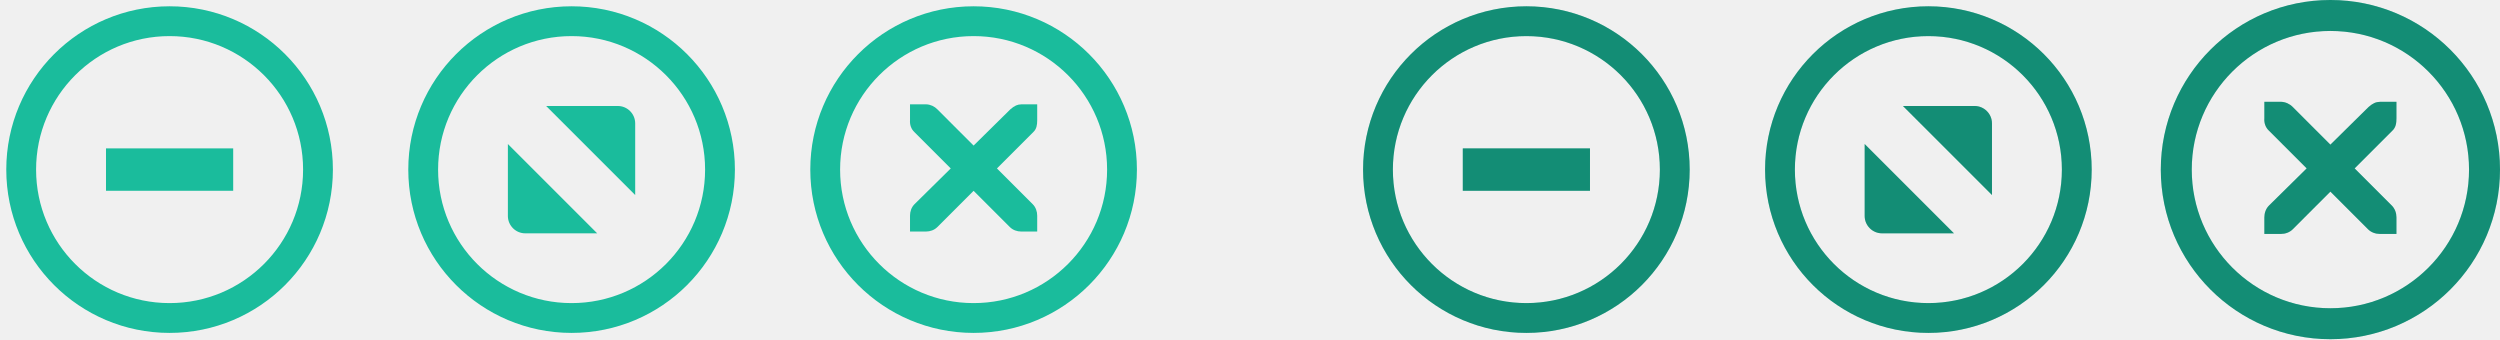
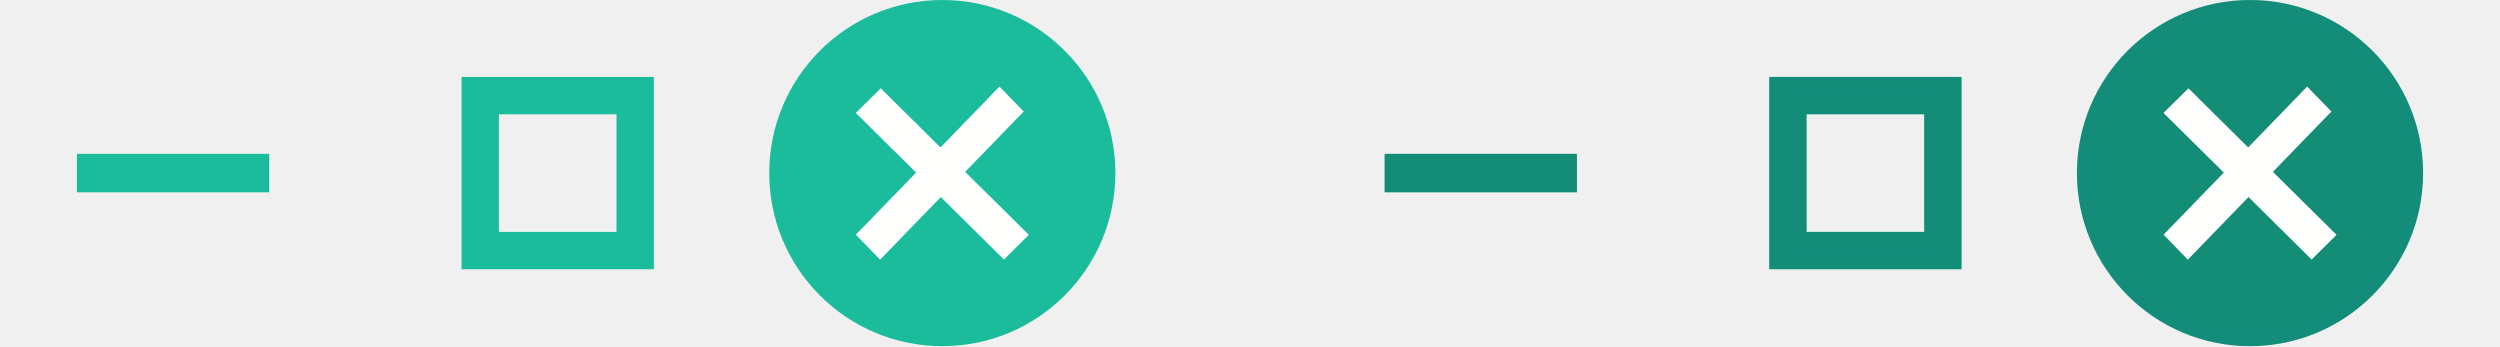
- <svg xmlns="http://www.w3.org/2000/svg" xmlns:ns1="http://www.openswatchbook.org/uri/2009/osb" xmlns:xlink="http://www.w3.org/1999/xlink" width="132.667" height="18" viewBox="0 0 132.667 18" version="1.1" id="svg435">
+ <svg xmlns="http://www.w3.org/2000/svg" xmlns:ns1="http://www.openswatchbook.org/uri/2009/osb" xmlns:xlink="http://www.w3.org/1999/xlink" width="130" height="18" viewBox="0 0 130 18" version="1.1" id="svg435">
  <defs id="defs846">
    <linearGradient id="linearGradient5978" ns1:paint="solid">
      <stop style="stop-color:#000000;stop-opacity:1;" offset="0" id="stop5976" />
    </linearGradient>
    <linearGradient id="linearGradient5860" ns1:paint="solid">
      <stop style="stop-color:#858585;stop-opacity:1;" offset="0" id="stop5858" />
    </linearGradient>
    <linearGradient id="linearGradient5851" ns1:paint="solid">
      <stop style="stop-color:#858585;stop-opacity:1;" offset="0" id="stop5849" />
    </linearGradient>
    <linearGradient id="linearGradient5845" ns1:paint="solid">
      <stop style="stop-color:#858585;stop-opacity:1;" offset="0" id="stop5843" />
    </linearGradient>
    <linearGradient id="linearGradient7306" ns1:paint="solid">
      <stop style="stop-color:#1abc9c;stop-opacity:1;" offset="0" id="stop7304" />
    </linearGradient>
    <linearGradient id="linearGradient7298" ns1:paint="solid">
      <stop style="stop-color:#1abc9c;stop-opacity:1;" offset="0" id="stop7296" />
    </linearGradient>
    <linearGradient id="linearGradient7292" ns1:paint="solid">
      <stop style="stop-color:#1abc9c;stop-opacity:1;" offset="0" id="stop7290" />
    </linearGradient>
    <linearGradient id="linearGradient7286" ns1:paint="solid">
      <stop style="stop-color:#1abc9c;stop-opacity:1;" offset="0" id="stop7284" />
    </linearGradient>
    <linearGradient id="linearGradient7280" ns1:paint="solid">
      <stop style="stop-color:#656565;stop-opacity:1;" offset="0" id="stop7278" />
    </linearGradient>
    <linearGradient id="linearGradient7272" ns1:paint="solid">
      <stop style="stop-color:#656565;stop-opacity:1;" offset="0" id="stop7270" />
    </linearGradient>
    <linearGradient id="linearGradient7266" ns1:paint="solid">
      <stop style="stop-color:#656565;stop-opacity:1;" offset="0" id="stop7264" />
    </linearGradient>
    <linearGradient id="linearGradient7258" ns1:paint="solid">
      <stop style="stop-color:#656565;stop-opacity:1;" offset="0" id="stop7256" />
    </linearGradient>
    <linearGradient id="linearGradient7232" ns1:paint="solid">
      <stop style="stop-color:#656565;stop-opacity:1;" offset="0" id="stop7230" />
    </linearGradient>
    <linearGradient id="linearGradient7218" ns1:paint="solid">
      <stop style="stop-color:#000000;stop-opacity:1;" offset="0" id="stop7216" />
    </linearGradient>
    <linearGradient id="linearGradient5679" ns1:paint="solid">
      <stop style="stop-color:#000000;stop-opacity:1;" offset="0" id="stop5677" />
    </linearGradient>
    <linearGradient id="linearGradient5673" ns1:paint="solid">
      <stop style="stop-color:#1d1d1d;stop-opacity:1;" offset="0" id="stop5671" />
    </linearGradient>
    <linearGradient id="linearGradient5480" ns1:paint="solid">
      <stop style="stop-color:#ffffff;stop-opacity:0;" offset="0" id="stop6048-6" />
    </linearGradient>
    <linearGradient id="linearGradient5484" ns1:paint="solid">
      <stop style="stop-color:#656565;stop-opacity:1;" offset="0" id="stop7288-5" />
    </linearGradient>
    <linearGradient id="linearGradient5808" ns1:paint="solid">
      <stop style="stop-color:#ffffff;stop-opacity:1;" offset="0" id="stop7036-0" />
    </linearGradient>
    <linearGradient id="linearGradient6830" ns1:paint="solid">
      <stop style="stop-color:#1abc9c;stop-opacity:1;" offset="0" id="stop5679-0" />
    </linearGradient>
    <linearGradient id="linearGradient7205">
      <stop stop-color="#F5F5F5" id="stop89-6" />
    </linearGradient>
-     <linearGradient xlink:href="#linearGradient7306" id="linearGradient6621" gradientUnits="userSpaceOnUse" gradientTransform="scale(1.066667)" x1="88.997" y1="972" x2="88.997" y2="978.007" />
-     <linearGradient xlink:href="#linearGradient7306" id="linearGradient6794" gradientUnits="userSpaceOnUse" gradientTransform="scale(1.066667)" x1="88.997" y1="972" x2="88.997" y2="978.007" />
    <linearGradient id="linearGradient5315">
      <stop style="stop-color:#f4f4f4;stop-opacity:1" offset="0" id="stop5317" />
      <stop id="stop5323" offset="0.2" style="stop-color:#f4f4f4;stop-opacity:1" />
      <stop id="stop5319" offset="0.9" style="stop-color:#e8e8e7;stop-opacity:1" />
      <stop style="stop-color:#e8e8e7;stop-opacity:1" offset="1" id="stop5321" />
    </linearGradient>
    <linearGradient id="linearGradient5844">
      <stop id="stop5846" offset="0" style="stop-color:#fefefe;stop-opacity:1" />
      <stop style="stop-color:#fefefe;stop-opacity:1" offset="0.2" id="stop5848" />
      <stop style="stop-color:#f2f2f1;stop-opacity:1" offset="0.9" id="stop5850" />
      <stop id="stop5852" offset="1" style="stop-color:#f2f2f1;stop-opacity:1" />
    </linearGradient>
    <linearGradient xlink:href="#linearGradient5315" id="linearGradient6964" gradientUnits="userSpaceOnUse" gradientTransform="matrix(1.538933,0,0,0.5170822,-60.21643,-34.03134)" x1="63.569" y1="127.161" x2="63.569" y2="152.662" />
    <linearGradient id="primary_color-3-6" ns1:paint="solid">
      <stop style="stop-color:#A42435;stop-opacity:1;" offset="0" id="stop5679-7" />
    </linearGradient>
    <linearGradient id="linearGradient6179">
      <stop stop-color="#000000" stop-opacity="0.8" id="stop80-9" />
    </linearGradient>
    <linearGradient id="linearGradient6182">
      <stop stop-color="#1E1E1E" id="stop92-8" />
    </linearGradient>
    <linearGradient id="linearGradient6185">
      <stop stop-color="#FFFFFF" id="stop83-7" />
    </linearGradient>
    <linearGradient xlink:href="#linearGradient6110" id="linearGradient6230" gradientUnits="userSpaceOnUse" x1="16" y1="292" x2="40" y2="292" />
    <linearGradient xlink:href="#linearGradient6110" id="linearGradient6232" gradientUnits="userSpaceOnUse" x1="16" y1="292" x2="40" y2="292" />
  </defs>
-   <rect width="200" height="300" id="background-light" style="fill:url(#linearGradient4914);stroke-width:0.866" x="-3.8" y="-4.341" />
-   <g style="display:inline" id="titlebutton-close-hover" transform="matrix(1.054687,0,0,1.054687,-453.4583,208.8425)">
-     <g id="g4927-8-7-5" style="display:inline;opacity:1" transform="translate(-940.8,-461.4803)">
-       <g transform="translate(-109.8667)" style="display:inline;opacity:1" id="g4490-6-3-7-2">
-         <g id="g4092-0-2-2-1-5" style="display:inline" transform="translate(61.86667)">
-           <circle r="7.467" cy="272" cx="1467.733" style="fill:#1abc9c;fill-opacity:0;stroke:#1abc9c;stroke-width:1.5;stroke-linecap:butt;stroke-linejoin:miter;stroke-miterlimit:4;stroke-dasharray:none;stroke-dashoffset:0;stroke-opacity:1" id="path4068-7-5-4-9-4" />
-         </g>
-       </g>
-       <g id="g4778-3-6-74" transform="translate(1411.2,263.325)" style="fill:#ffffff;fill-opacity:1">
-         <g style="display:inline;fill:#ffffff;fill-opacity:1" id="layer9-9-6-0-4" transform="translate(-64,-552.5333)" />
-         <g id="layer10-2-3-6-3" transform="translate(-64,-552.5333)" style="fill:#ffffff;fill-opacity:1" />
-         <g id="layer11-16-2-2-07" transform="translate(-64,-552.5333)" style="fill:#ffffff;fill-opacity:1" />
-         <g transform="matrix(0.75,0,0,0.75,2.133333,2.191667)" id="g2996-7-0-8" style="fill:#ffffff;fill-opacity:1">
-           <g transform="translate(-64,-552.5333)" id="layer12-4-6-3-6" style="fill:#ffffff;fill-opacity:1">
-             <g transform="translate(20.26667,-258.1333)" id="layer4-4-1-4-1-8" style="display:inline;fill:#ffffff;fill-opacity:1">
-               <path d="m 48,814.933 h 1.067 c 0.011,-1.2e-4 0.022,-4.9e-4 0.033,0 0.272,0.012 0.544,0.137 0.733,0.333 l 2.433,2.433 2.467,-2.433 c 0.283,-0.246 0.476,-0.326 0.733,-0.333 H 56.533 V 816 c 0,0.306 -0.037,0.587 -0.267,0.8 l -2.433,2.433 2.4,2.4 c 0.201,0.201 0.3,0.484 0.3,0.767 v 1.067 h -1.067 c -0.283,-10e-6 -0.566,-0.099 -0.767,-0.3 l -2.433,-2.433 -2.433,2.433 c -0.201,0.201 -0.484,0.3 -0.767,0.3 H 48 V 822.4 c -3e-6,-0.283 0.099,-0.566 0.3,-0.767 l 2.433,-2.4 L 48.3,816.8 C 48.075,816.592 47.977,816.299 48,816 Z" id="path10839-9-8-7-8" style="color:#bebebe;font-style:normal;font-variant:normal;font-weight:normal;font-stretch:normal;font-size:medium;line-height:normal;font-family:'Andale Mono';-inkscape-font-specification:'Andale Mono';text-indent:0;text-align:start;text-decoration:none;text-decoration-line:none;letter-spacing:normal;word-spacing:normal;text-transform:none;writing-mode:lr-tb;direction:ltr;text-anchor:start;display:inline;overflow:visible;visibility:visible;fill:#1abc9c;fill-opacity:1;fill-rule:nonzero;stroke:none;stroke-width:1.9;marker:none;enable-background:new" />
-             </g>
-           </g>
-         </g>
-         <g id="layer13-2-0-2-4" transform="translate(-64,-552.5333)" style="fill:#ffffff;fill-opacity:1" />
-         <g id="layer14-4-4-0-3" transform="translate(-64,-552.5333)" style="fill:#ffffff;fill-opacity:1" />
-         <g id="layer15-7-5-0-1" transform="translate(-64,-552.5333)" style="fill:#ffffff;fill-opacity:1" />
-       </g>
-     </g>
-     <rect y="-198.014" x="470.4" height="17.067" width="17.067" id="rect17883-02-4" style="display:inline;opacity:1;fill:none;fill-opacity:1;stroke:none;stroke-width:1.067;stroke-linecap:butt;stroke-linejoin:miter;stroke-miterlimit:4;stroke-dasharray:none;stroke-dashoffset:0;stroke-opacity:0" />
-   </g>
-   <g style="display:inline" id="titlebutton-maximize-hover" transform="matrix(1.054687,0,0,1.054687,-442.1667,208.8425)">
-     <g id="g4891-4-6" style="display:inline;opacity:1" transform="translate(-940.8,-461.4803)">
-       <g transform="translate(-140.8)" style="display:inline;opacity:1" id="g4490-2-9-1-2-85">
-         <g id="g4092-0-6-3-6-8-3" style="display:inline" transform="translate(61.86667)">
-           <circle r="7.467" cy="272" cx="1467.733" style="fill:#1abc9c;fill-opacity:0;stroke:#1abc9c;stroke-width:1.5;stroke-linecap:butt;stroke-linejoin:miter;stroke-miterlimit:4;stroke-dasharray:none;stroke-dashoffset:0;stroke-opacity:1" id="path4068-7-6-5-1-6-4" />
-         </g>
-       </g>
-       <g id="g4806-5-2-0" transform="translate(1380.267,263.4667)" style="fill:#c0e3ff;fill-opacity:1">
-         <g transform="translate(-86.40021,-1031.467)" style="display:inline;fill:#c0e3ff;fill-opacity:1" id="layer9-78-2-0-1" />
-         <g transform="translate(-86.40021,-1031.467)" id="layer10-3-9-9-7" style="fill:#c0e3ff;fill-opacity:1" />
-         <g transform="translate(-86.40021,-1031.467)" id="layer11-19-7-6-7" style="fill:#c0e3ff;fill-opacity:1" />
-         <g transform="translate(-86.40021,-1031.467)" id="layer13-4-7-4-8" style="fill:#c0e3ff;fill-opacity:1" />
-         <g transform="translate(-86.40021,-1031.467)" id="layer14-8-9-7-0" style="fill:#c0e3ff;fill-opacity:1" />
-         <g transform="translate(-86.40021,-1031.467)" style="display:inline;fill:#c0e3ff;fill-opacity:1" id="layer15-5-4-2-8" />
-         <g transform="translate(-86.40021,-1031.467)" style="display:inline;fill:#c0e3ff;fill-opacity:1" id="g71291-1-4-6-9" />
-         <g transform="translate(-86.40021,-1031.467)" style="display:inline;fill:#c0e3ff;fill-opacity:1" id="g4953-7-0-8-7" />
-         <g transform="translate(-86.40021,-1031.467)" style="display:inline;fill:#c0e3ff;fill-opacity:1" id="layer12-3-7-2-83">
-           <path d="m 93.653,1036.8 h 3.607 c 0.48,0 0.871,0.393 0.873,0.873 v 3.607 z m 2.568,6.407 h -3.621 c -0.48,0 -0.873,-0.393 -0.873,-0.873 v -3.621 l 4.495,4.495" style="fill:url(#linearGradient6621);fill-opacity:1;fill-rule:evenodd;stroke:none;stroke-width:1.067" id="path4293-4-9-97" />
-         </g>
-       </g>
-     </g>
-     <rect y="-198.014" x="439.467" height="17.067" width="17.067" id="rect17883-79-2" style="display:inline;opacity:1;fill:none;fill-opacity:1;stroke:none;stroke-width:1.067;stroke-linecap:butt;stroke-linejoin:miter;stroke-miterlimit:4;stroke-dasharray:none;stroke-dashoffset:0;stroke-opacity:0" />
-   </g>
-   <g style="display:inline" id="titlebutton-minimize-hover" transform="matrix(1.054687,0,0,1.054687,-430.875,208.8425)">
-     <g id="g4909-1-0" style="display:inline;opacity:1" transform="translate(-940.8,-461.4803)">
-       <g transform="translate(-171.7333)" style="display:inline;opacity:1" id="g4490-3-6-1-4-2">
-         <g id="g4092-0-7-2-0-0-4" style="display:inline" transform="translate(61.86667)">
-           <circle r="7.467" cy="272" cx="1467.733" style="fill:#1abc9c;fill-opacity:0;stroke:#1abc9c;stroke-width:1.5;stroke-linecap:butt;stroke-linejoin:miter;stroke-miterlimit:4;stroke-dasharray:none;stroke-dashoffset:0;stroke-opacity:1" id="path4068-7-3-0-3-6-8" />
-         </g>
-       </g>
-       <g style="display:inline;opacity:1;fill:#c0e3ff;fill-opacity:1" id="g4834-9-3-0" transform="translate(1349.333,263.4667)">
-         <g transform="translate(-86.40021,-1031.467)" style="display:inline;fill:#c0e3ff;fill-opacity:1" id="layer9-3-9-1-6" />
-         <g transform="translate(-86.40021,-1031.467)" id="layer10-4-0-5-2" style="fill:#c0e3ff;fill-opacity:1" />
-         <g transform="translate(-86.40021,-1031.467)" id="layer11-2-5-2-6" style="fill:#c0e3ff;fill-opacity:1" />
-         <g transform="translate(-86.40021,-1031.467)" id="layer13-5-7-4-5" style="fill:#c0e3ff;fill-opacity:1" />
-         <g transform="translate(-86.40021,-1031.467)" id="layer14-6-2-3-6" style="fill:#c0e3ff;fill-opacity:1" />
-         <g transform="translate(-86.40021,-1031.467)" style="display:inline;fill:#c0e3ff;fill-opacity:1" id="layer15-52-0-6-6" />
-         <g transform="translate(-86.40021,-1031.467)" style="display:inline;fill:#c0e3ff;fill-opacity:1" id="g71291-3-4-6-3" />
-         <g transform="translate(-86.40021,-1031.467)" style="display:inline;fill:#c0e3ff;fill-opacity:1" id="g4953-8-6-8-4" />
-         <g transform="translate(-86.40021,-1031.467)" style="display:inline;fill:#c0e3ff;fill-opacity:1" id="layer12-45-3-7-1">
-           <path style="color:#000000;font-style:normal;font-variant:normal;font-weight:normal;font-stretch:normal;font-size:medium;line-height:normal;font-family:Sans;-inkscape-font-specification:Sans;text-indent:0;text-align:start;text-decoration:none;text-decoration-line:none;letter-spacing:normal;word-spacing:normal;text-transform:none;writing-mode:lr-tb;direction:ltr;baseline-shift:baseline;text-anchor:start;display:inline;overflow:visible;visibility:visible;fill:#1abc9c;fill-opacity:1;stroke:none;stroke-width:2.133;marker:none;enable-background:accumulate" id="rect9057-3-5-7" d="m 91.734,1038.933 v 2.133 h 6.4 v -2.133 z" />
-         </g>
-       </g>
-     </g>
-     <rect style="display:inline;opacity:1;fill:none;fill-opacity:1;stroke:none;stroke-width:1.067;stroke-linecap:butt;stroke-linejoin:miter;stroke-miterlimit:4;stroke-dasharray:none;stroke-dashoffset:0;stroke-opacity:0" id="rect17883-79-9-13" width="17.067" height="17.067" x="408.533" y="-198.014" />
-   </g>
-   <g style="display:inline" id="titlebutton-close-active" transform="translate(-355.2666,198.4803)">
-     <g id="g4927-8-7" style="display:inline;opacity:1" transform="matrix(1.095335,0,0,1.095335,-1076.15,-487.4114)">
-       <g transform="translate(-109.8667)" style="display:inline;opacity:1" id="g4490-6-3-7">
-         <g id="g4092-0-2-2-1" style="display:inline" transform="translate(61.86667)">
-           <circle r="7.467" cy="272" cx="1467.733" style="fill:#1abc9c;fill-opacity:0;stroke:#1abc9c;stroke-width:1.5;stroke-linecap:butt;stroke-linejoin:miter;stroke-miterlimit:4;stroke-dasharray:none;stroke-dashoffset:0;stroke-opacity:1" id="path4068-7-5-4-9" />
-         </g>
-       </g>
-       <g id="g4778-3-6" transform="translate(1411.2,263.325)" style="fill:#ffffff;fill-opacity:1">
-         <g style="display:inline;fill:#ffffff;fill-opacity:1" id="layer9-9-6-0" transform="translate(-64,-552.5333)" />
-         <g id="layer10-2-3-6" transform="translate(-64,-552.5333)" style="fill:#ffffff;fill-opacity:1" />
-         <g id="layer11-16-2-2" transform="translate(-64,-552.5333)" style="fill:#ffffff;fill-opacity:1" />
-         <g transform="matrix(0.75,0,0,0.75,2.133333,2.191667)" id="g2996-7-0" style="fill:#ffffff;fill-opacity:1">
-           <g transform="translate(-64,-552.5333)" id="layer12-4-6-3" style="fill:#ffffff;fill-opacity:1">
-             <g transform="translate(20.26667,-258.1333)" id="layer4-4-1-4-1" style="display:inline;fill:#ffffff;fill-opacity:1">
-               <path d="m 48,814.933 h 1.067 c 0.011,-1.2e-4 0.022,-4.9e-4 0.033,0 0.272,0.012 0.544,0.137 0.733,0.333 l 2.433,2.433 2.467,-2.433 c 0.283,-0.246 0.476,-0.326 0.733,-0.333 H 56.533 V 816 c 0,0.306 -0.037,0.587 -0.267,0.8 l -2.433,2.433 2.4,2.4 c 0.201,0.201 0.3,0.484 0.3,0.767 v 1.067 h -1.067 c -0.283,-10e-6 -0.566,-0.099 -0.767,-0.3 l -2.433,-2.433 -2.433,2.433 c -0.201,0.201 -0.484,0.3 -0.767,0.3 H 48 V 822.4 c -3e-6,-0.283 0.099,-0.566 0.3,-0.767 l 2.433,-2.4 L 48.3,816.8 C 48.075,816.592 47.977,816.299 48,816 Z" id="path10839-9-8-7" style="color:#bebebe;font-style:normal;font-variant:normal;font-weight:normal;font-stretch:normal;font-size:medium;line-height:normal;font-family:'Andale Mono';-inkscape-font-specification:'Andale Mono';text-indent:0;text-align:start;text-decoration:none;text-decoration-line:none;letter-spacing:normal;word-spacing:normal;text-transform:none;writing-mode:lr-tb;direction:ltr;text-anchor:start;display:inline;overflow:visible;visibility:visible;fill:#1abc9c;fill-opacity:1;fill-rule:nonzero;stroke:none;stroke-width:1.9;marker:none;enable-background:new" />
-             </g>
-           </g>
-         </g>
-         <g id="layer13-2-0-2" transform="translate(-64,-552.5333)" style="fill:#ffffff;fill-opacity:1" />
-         <g id="layer14-4-4-0" transform="translate(-64,-552.5333)" style="fill:#ffffff;fill-opacity:1" />
-         <g id="layer15-7-5-0" transform="translate(-64,-552.5333)" style="fill:#ffffff;fill-opacity:1" />
-       </g>
-     </g>
-     <rect y="-198.48" x="469.933" height="18" width="18" id="rect17883-02" style="display:inline;opacity:1;fill:none;fill-opacity:1;stroke:none;stroke-width:1.125;stroke-linecap:butt;stroke-linejoin:miter;stroke-miterlimit:4;stroke-dasharray:none;stroke-dashoffset:0;stroke-opacity:0" />
-     <g style="display:inline;opacity:0.25" id="darken-layer-close" transform="matrix(1.054687,0,0,1.054687,-22.38674,15.99956)">
-       <g id="g4927-8-7-5-5" style="display:inline;opacity:1" transform="matrix(1.03854,0,0,1.03854,-999.1235,-477.3082)">
-         <g transform="translate(-109.8667)" style="display:inline;opacity:1" id="g4490-6-3-7-2-9">
-           <g id="g4092-0-2-2-1-5-6" style="display:inline" transform="translate(61.86667)">
-             <circle r="7.467" cy="272" cx="1467.733" style="opacity:1;fill:#000000;fill-opacity:0;stroke:#000000;stroke-width:1.5;stroke-linecap:butt;stroke-linejoin:miter;stroke-miterlimit:4;stroke-dasharray:none;stroke-dashoffset:0;stroke-opacity:1" id="path4068-7-5-4-9-4-2" />
-           </g>
-         </g>
-         <g id="g4778-3-6-74-1" transform="translate(1411.2,263.325)" style="fill:#ffffff;fill-opacity:1">
-           <g style="display:inline;fill:#ffffff;fill-opacity:1" id="layer9-9-6-0-4-7" transform="translate(-64,-552.5333)" />
-           <g id="layer10-2-3-6-3-8" transform="translate(-64,-552.5333)" style="fill:#ffffff;fill-opacity:1" />
-           <g id="layer11-16-2-2-07-5" transform="translate(-64,-552.5333)" style="fill:#ffffff;fill-opacity:1" />
-           <g transform="matrix(0.75,0,0,0.75,2.133333,2.191667)" id="g2996-7-0-8-7" style="fill:#ffffff;fill-opacity:1">
-             <g transform="translate(-64,-552.5333)" id="layer12-4-6-3-6-4" style="fill:#ffffff;fill-opacity:1">
-               <g transform="translate(20.26667,-258.1333)" id="layer4-4-1-4-1-8-1" style="display:inline;fill:#ffffff;fill-opacity:1">
-                 <path d="m 48,814.933 h 1.067 c 0.011,-1.2e-4 0.022,-4.9e-4 0.033,0 0.272,0.012 0.544,0.137 0.733,0.333 l 2.433,2.433 2.467,-2.433 c 0.283,-0.246 0.476,-0.326 0.733,-0.333 H 56.533 V 816 c 0,0.306 -0.037,0.587 -0.267,0.8 l -2.433,2.433 2.4,2.4 c 0.201,0.201 0.3,0.484 0.3,0.767 v 1.067 h -1.067 c -0.283,-10e-6 -0.566,-0.099 -0.767,-0.3 l -2.433,-2.433 -2.433,2.433 c -0.201,0.201 -0.484,0.3 -0.767,0.3 H 48 V 822.4 c -3e-6,-0.283 0.099,-0.566 0.3,-0.767 l 2.433,-2.4 L 48.3,816.8 C 48.075,816.592 47.977,816.299 48,816 Z" id="path10839-9-8-7-8-8" style="color:#bebebe;font-style:normal;font-variant:normal;font-weight:normal;font-stretch:normal;font-size:medium;line-height:normal;font-family:'Andale Mono';-inkscape-font-specification:'Andale Mono';text-indent:0;text-align:start;text-decoration:none;text-decoration-line:none;letter-spacing:normal;word-spacing:normal;text-transform:none;writing-mode:lr-tb;direction:ltr;text-anchor:start;display:inline;overflow:visible;visibility:visible;opacity:1;fill:#000000;fill-opacity:1;fill-rule:nonzero;stroke:none;stroke-width:1.9;marker:none;enable-background:new" />
-               </g>
-             </g>
-           </g>
-           <g id="layer13-2-0-2-4-5" transform="translate(-64,-552.5333)" style="fill:#ffffff;fill-opacity:1" />
-           <g id="layer14-4-4-0-3-9" transform="translate(-64,-552.5333)" style="fill:#ffffff;fill-opacity:1" />
-           <g id="layer15-7-5-0-1-7" transform="translate(-64,-552.5333)" style="fill:#ffffff;fill-opacity:1" />
-         </g>
+   <rect width="200" height="300" id="background-light" style="fill:url(#linearGradient4914);stroke-width:0.866" x="-3.3" y="-4.341" />
+   <g transform="matrix(0.9263244,0,0,0.9263245,314.0224,-786.278)" id="titlebutton-close-hover" style="stroke-width:1.08">
+     <circle style="opacity:1;fill:#1abc9c;fill-opacity:1;stroke:#1abc9c;stroke-width:2.159;stroke-linecap:butt;stroke-linejoin:round;stroke-miterlimit:4;stroke-dasharray:none;stroke-dashoffset:0;stroke-opacity:1;paint-order:stroke fill markers" id="path6576" cx="-286.101" cy="858.531" r="8.636" />
+     <g id="g6574" transform="matrix(1.343273,0,0,1.341974,97.71841,-293.1005)" style="stroke-width:0.804">
+       <g id="g6313" transform="matrix(1.131691,0,0,1.119689,38.08226,-103.1246)" style="stroke-width:0.714">
+         <path id="path4535-5" d="m -284.024,855.453 -0.373,0.389 -4.408,4.6 -0.374,0.389 0.747,0.779 0.373,-0.389 4.408,-4.602 0.373,-0.389 z" style="color:#000000;font-style:normal;font-variant:normal;font-weight:normal;font-stretch:normal;line-height:normal;font-family:sans-serif;-inkscape-font-specification:sans-serif;text-indent:0;text-align:start;text-decoration:none;text-decoration-line:none;letter-spacing:normal;word-spacing:normal;text-transform:none;writing-mode:lr-tb;direction:ltr;baseline-shift:baseline;text-anchor:start;clip-rule:nonzero;display:inline;overflow:visible;visibility:visible;isolation:auto;mix-blend-mode:normal;color-interpolation:sRGB;color-interpolation-filters:linearRGB;fill:#fffffe;fill-opacity:1;stroke:#fffffe;stroke-width:0.214;stroke-miterlimit:4;stroke-dasharray:none;stroke-opacity:1;marker:none;color-rendering:auto;image-rendering:auto;shape-rendering:auto;text-rendering:auto;enable-background:accumulate" />
+         <path id="path4537-0" d="m -288.408,855.514 -0.771,0.77 0.386,0.385 4.549,4.555 0.384,0.385 0.769,-0.771 -0.384,-0.385 -4.549,-4.553 z" style="color:#000000;font-style:normal;font-variant:normal;font-weight:normal;font-stretch:normal;line-height:normal;font-family:sans-serif;-inkscape-font-specification:sans-serif;text-indent:0;text-align:start;text-decoration:none;text-decoration-line:none;letter-spacing:normal;word-spacing:normal;text-transform:none;writing-mode:lr-tb;direction:ltr;baseline-shift:baseline;text-anchor:start;clip-rule:nonzero;display:inline;overflow:visible;visibility:visible;isolation:auto;mix-blend-mode:normal;color-interpolation:sRGB;color-interpolation-filters:linearRGB;fill:#fffffe;fill-opacity:1;stroke:#fffffe;stroke-width:0.214;stroke-miterlimit:4;stroke-dasharray:none;stroke-opacity:1;marker:none;color-rendering:auto;image-rendering:auto;shape-rendering:auto;text-rendering:auto;enable-background:accumulate" />
      </g>
    </g>
  </g>
-   <g style="display:inline" id="titlebutton-maximize-active" transform="matrix(1.054687,0,0,1.054687,-370.1665,208.8425)">
-     <g id="g4891-4" style="display:inline;opacity:1" transform="translate(-940.8,-461.4803)">
-       <g transform="translate(-140.8)" style="display:inline;opacity:1" id="g4490-2-9-1-2">
-         <g id="g4092-0-6-3-6-8" style="display:inline" transform="translate(61.86667)">
-           <circle r="7.467" cy="272" cx="1467.733" style="fill:#1abc9c;fill-opacity:0;stroke:#1abc9c;stroke-width:1.5;stroke-linecap:butt;stroke-linejoin:miter;stroke-miterlimit:4;stroke-dasharray:none;stroke-dashoffset:0;stroke-opacity:1" id="path4068-7-6-5-1-6" />
-         </g>
-       </g>
-       <g id="g4806-5-2" transform="translate(1380.267,263.4667)" style="fill:#c0e3ff;fill-opacity:1">
-         <g transform="translate(-86.40021,-1031.467)" style="display:inline;fill:#c0e3ff;fill-opacity:1" id="layer9-78-2-0" />
-         <g transform="translate(-86.40021,-1031.467)" id="layer10-3-9-9" style="fill:#c0e3ff;fill-opacity:1" />
-         <g transform="translate(-86.40021,-1031.467)" id="layer11-19-7-6" style="fill:#c0e3ff;fill-opacity:1" />
-         <g transform="translate(-86.40021,-1031.467)" id="layer13-4-7-4" style="fill:#c0e3ff;fill-opacity:1" />
-         <g transform="translate(-86.40021,-1031.467)" id="layer14-8-9-7" style="fill:#c0e3ff;fill-opacity:1" />
-         <g transform="translate(-86.40021,-1031.467)" style="display:inline;fill:#c0e3ff;fill-opacity:1" id="layer15-5-4-2" />
-         <g transform="translate(-86.40021,-1031.467)" style="display:inline;fill:#c0e3ff;fill-opacity:1" id="g71291-1-4-6" />
-         <g transform="translate(-86.40021,-1031.467)" style="display:inline;fill:#c0e3ff;fill-opacity:1" id="g4953-7-0-8" />
-         <g transform="translate(-86.40021,-1031.467)" style="display:inline;fill:#c0e3ff;fill-opacity:1" id="layer12-3-7-2">
-           <path d="m 93.653,1036.8 h 3.607 c 0.48,0 0.871,0.393 0.873,0.873 v 3.607 z m 2.568,6.407 h -3.621 c -0.48,0 -0.873,-0.393 -0.873,-0.873 v -3.621 l 4.495,4.495" style="fill:url(#linearGradient6794);fill-opacity:1;fill-rule:evenodd;stroke:none;stroke-width:1.067" id="path4293-4-9" />
-         </g>
+   <g transform="matrix(1.157895,0,0,1.157895,-180.8797,-718.5921)" id="titlebutton-minimize-hover" style="stroke-width:0.864">
+     <g transform="matrix(0.8181818,0,0,0.8181818,156.2143,-241.2394)" id="g4828-9" style="display:inline;stroke-width:1.056">
+       <rect style="color:#000000;display:inline;overflow:visible;visibility:visible;fill:none;stroke:none;stroke-width:1.056;marker:none;enable-background:accumulate" id="rect4839-6" width="19" height="19" x="-7.3563765e-06" y="1053.362" />
+     </g>
+     <rect y="627.511" x="159.669" height="1.727" width="8.636" id="rect4834-3" style="color:#000000;display:inline;overflow:visible;visibility:visible;fill:#1abc9c;fill-opacity:1;stroke:none;stroke-width:0.864;marker:none;enable-background:accumulate" />
+   </g>
+   <g transform="matrix(1.157895,0,0,1.157895,236.1128,-668.9682)" id="titlebutton-maximize-hover" style="stroke-width:0.864">
+     <g id="g4793-1" transform="matrix(0.9090909,0,0,0.9090909,-186.6429,-381.584)" style="display:inline;stroke-width:0.95">
+       <rect y="1055.262" x="-7.3563765e-06" height="17.1" width="17.1" id="rect4803-1" style="color:#000000;display:inline;overflow:visible;visibility:visible;fill:none;stroke:none;stroke-width:0.95;marker:none;enable-background:accumulate" />
+     </g>
+     <path id="rect4811-5" d="m -182.929,581.459 v 0.58 7.538 h 8.118 v -8.118 z m 1.16,1.16 h 5.799 v 5.799 h -5.799 z" style="color:#000000;font-style:normal;font-variant:normal;font-weight:normal;font-stretch:normal;line-height:normal;font-family:sans-serif;-inkscape-font-specification:sans-serif;text-indent:0;text-align:start;text-decoration:none;text-decoration-line:none;letter-spacing:normal;word-spacing:normal;text-transform:none;writing-mode:lr-tb;direction:ltr;baseline-shift:baseline;text-anchor:start;clip-rule:nonzero;display:inline;overflow:visible;visibility:visible;isolation:auto;mix-blend-mode:normal;color-interpolation:sRGB;color-interpolation-filters:linearRGB;fill:#1abc9c;fill-opacity:1;stroke:#1abc9c;stroke-width:0.518;stroke-miterlimit:4;stroke-dasharray:none;stroke-opacity:1;marker:none;color-rendering:auto;image-rendering:auto;shape-rendering:auto;text-rendering:auto;enable-background:accumulate" />
+   </g>
+   <g transform="matrix(0.9263244,0,0,0.9263245,382.0226,-786.278)" id="titlebutton-close-active" style="stroke-width:1.08">
+     <circle style="opacity:1;fill:#1abc9c;fill-opacity:1;stroke:#1abc9c;stroke-width:2.159;stroke-linecap:butt;stroke-linejoin:round;stroke-miterlimit:4;stroke-dasharray:none;stroke-dashoffset:0;stroke-opacity:1;paint-order:stroke fill markers" id="path6576-9" cx="-286.101" cy="858.531" r="8.636" />
+     <circle style="opacity:0.25;fill:#000000;fill-opacity:1;stroke:#00000e;stroke-width:2.159;stroke-linecap:butt;stroke-linejoin:round;stroke-miterlimit:4;stroke-dasharray:none;stroke-dashoffset:0;stroke-opacity:1;paint-order:stroke fill markers" id="path6576-9-1" cx="-286.101" cy="858.531" r="8.636" />
+     <g id="g6574-3" transform="matrix(1.343273,0,0,1.341974,97.71841,-293.1005)" style="stroke-width:0.804">
+       <g id="g6313-9" transform="matrix(1.131691,0,0,1.119689,38.08226,-103.1246)" style="stroke-width:0.714">
+         <path id="path4535-5-0" d="m -284.024,855.453 -0.373,0.389 -4.408,4.6 -0.374,0.389 0.747,0.779 0.373,-0.389 4.408,-4.602 0.373,-0.389 z" style="color:#000000;font-style:normal;font-variant:normal;font-weight:normal;font-stretch:normal;line-height:normal;font-family:sans-serif;-inkscape-font-specification:sans-serif;text-indent:0;text-align:start;text-decoration:none;text-decoration-line:none;letter-spacing:normal;word-spacing:normal;text-transform:none;writing-mode:lr-tb;direction:ltr;baseline-shift:baseline;text-anchor:start;clip-rule:nonzero;display:inline;overflow:visible;visibility:visible;isolation:auto;mix-blend-mode:normal;color-interpolation:sRGB;color-interpolation-filters:linearRGB;fill:#fffffe;fill-opacity:1;stroke:#fffffe;stroke-width:0.214;stroke-miterlimit:4;stroke-dasharray:none;stroke-opacity:1;marker:none;color-rendering:auto;image-rendering:auto;shape-rendering:auto;text-rendering:auto;enable-background:accumulate" />
+         <path id="path4537-0-8" d="m -288.408,855.514 -0.771,0.77 0.386,0.385 4.549,4.555 0.384,0.385 0.769,-0.771 -0.384,-0.385 -4.549,-4.553 z" style="color:#000000;font-style:normal;font-variant:normal;font-weight:normal;font-stretch:normal;line-height:normal;font-family:sans-serif;-inkscape-font-specification:sans-serif;text-indent:0;text-align:start;text-decoration:none;text-decoration-line:none;letter-spacing:normal;word-spacing:normal;text-transform:none;writing-mode:lr-tb;direction:ltr;baseline-shift:baseline;text-anchor:start;clip-rule:nonzero;display:inline;overflow:visible;visibility:visible;isolation:auto;mix-blend-mode:normal;color-interpolation:sRGB;color-interpolation-filters:linearRGB;fill:#fffffe;fill-opacity:1;stroke:#fffffe;stroke-width:0.214;stroke-miterlimit:4;stroke-dasharray:none;stroke-opacity:1;marker:none;color-rendering:auto;image-rendering:auto;shape-rendering:auto;text-rendering:auto;enable-background:accumulate" />
      </g>
    </g>
-     <rect y="-198.014" x="439.467" height="17.067" width="17.067" id="rect17883-79" style="display:inline;opacity:1;fill:none;fill-opacity:1;stroke:none;stroke-width:1.067;stroke-linecap:butt;stroke-linejoin:miter;stroke-miterlimit:4;stroke-dasharray:none;stroke-dashoffset:0;stroke-opacity:0" />
-     <g style="display:inline;opacity:0.25" id="darken-layer-maximize" transform="translate(-6.5215881e-5,-1.9033814e-6)">
-       <g id="g4891-4-6-8" style="display:inline;opacity:1" transform="translate(-940.8,-461.4803)">
-         <g transform="translate(-140.8)" style="display:inline;opacity:1" id="g4490-2-9-1-2-85-8">
-           <g id="g4092-0-6-3-6-8-3-3" style="display:inline" transform="translate(61.86667)">
-             <circle r="7.467" cy="272" cx="1467.733" style="opacity:1;fill:#000000;fill-opacity:0;stroke:#000000;stroke-width:1.5;stroke-linecap:butt;stroke-linejoin:miter;stroke-miterlimit:4;stroke-dasharray:none;stroke-dashoffset:0;stroke-opacity:1" id="path4068-7-6-5-1-6-4-1" />
-           </g>
-         </g>
-         <g id="g4806-5-2-0-8" transform="translate(1380.267,263.4667)" style="fill:#c0e3ff;fill-opacity:1">
-           <g transform="translate(-86.40021,-1031.467)" style="display:inline;fill:#c0e3ff;fill-opacity:1" id="layer9-78-2-0-1-9" />
-           <g transform="translate(-86.40021,-1031.467)" id="layer10-3-9-9-7-6" style="fill:#c0e3ff;fill-opacity:1" />
-           <g transform="translate(-86.40021,-1031.467)" id="layer11-19-7-6-7-4" style="fill:#c0e3ff;fill-opacity:1" />
-           <g transform="translate(-86.40021,-1031.467)" id="layer13-4-7-4-8-3" style="fill:#c0e3ff;fill-opacity:1" />
-           <g transform="translate(-86.40021,-1031.467)" id="layer14-8-9-7-0-3" style="fill:#c0e3ff;fill-opacity:1" />
-           <g transform="translate(-86.40021,-1031.467)" style="display:inline;fill:#c0e3ff;fill-opacity:1" id="layer15-5-4-2-8-3" />
-           <g transform="translate(-86.40021,-1031.467)" style="display:inline;fill:#c0e3ff;fill-opacity:1" id="g71291-1-4-6-9-8" />
-           <g transform="translate(-86.40021,-1031.467)" style="display:inline;fill:#c0e3ff;fill-opacity:1" id="g4953-7-0-8-7-6" />
-           <g transform="translate(-86.40021,-1031.467)" style="display:inline;fill:#c0e3ff;fill-opacity:1" id="layer12-3-7-2-83-0">
-             <path d="m 93.653,1036.8 h 3.607 c 0.48,0 0.871,0.393 0.873,0.873 v 3.607 z m 2.568,6.407 h -3.621 c -0.48,0 -0.873,-0.393 -0.873,-0.873 v -3.621 l 4.495,4.495" style="opacity:1;fill:#000000;fill-opacity:1;fill-rule:evenodd;stroke:none;stroke-width:1.067" id="path4293-4-9-97-4" />
-           </g>
-         </g>
-       </g>
-       <rect y="-198.014" x="439.467" height="17.067" width="17.067" id="rect17883-79-2-8" style="display:inline;opacity:1;fill:none;fill-opacity:1;stroke:none;stroke-width:1.067;stroke-linecap:butt;stroke-linejoin:miter;stroke-miterlimit:4;stroke-dasharray:none;stroke-dashoffset:0;stroke-opacity:0" />
+   </g>
+   <g transform="matrix(1.157895,0,0,1.157895,-112.8795,-718.5921)" id="titlebutton-minimize-active" style="stroke-width:0.864">
+     <g transform="matrix(0.8181818,0,0,0.8181818,156.2143,-241.2394)" id="g4828-9-5" style="display:inline;stroke-width:1.056">
+       <rect style="color:#000000;display:inline;overflow:visible;visibility:visible;fill:none;stroke:none;stroke-width:1.056;marker:none;enable-background:accumulate" id="rect4839-6-0" width="19" height="19" x="-7.3563765e-06" y="1053.362" />
    </g>
+     <rect y="627.511" x="159.669" height="1.727" width="8.636" id="rect4834-3-9" style="color:#000000;display:inline;overflow:visible;visibility:visible;fill:#1abc9c;fill-opacity:1;stroke:none;stroke-width:0.864;marker:none;enable-background:accumulate" />
+     <rect y="627.511" x="159.669" height="1.727" width="8.636" id="rect4834-3-9-6" style="color:#000000;display:inline;overflow:visible;visibility:visible;opacity:0.25;fill:#000000;fill-opacity:1;stroke:none;stroke-width:0.864;marker:none;enable-background:accumulate" />
  </g>
-   <g style="display:inline" id="titlebutton-minimize-active" transform="matrix(1.054687,0,0,1.054687,-358.8746,208.8425)">
-     <g id="g4909-1" style="display:inline;opacity:1" transform="translate(-940.8,-461.4803)">
-       <g transform="translate(-171.7333)" style="display:inline;opacity:1" id="g4490-3-6-1-4">
-         <g id="g4092-0-7-2-0-0" style="display:inline" transform="translate(61.86667)">
-           <circle r="7.467" cy="272" cx="1467.733" style="fill:#1abc9c;fill-opacity:0;stroke:#1abc9c;stroke-width:1.5;stroke-linecap:butt;stroke-linejoin:miter;stroke-miterlimit:4;stroke-dasharray:none;stroke-dashoffset:0;stroke-opacity:1" id="path4068-7-3-0-3-6" />
-         </g>
-       </g>
-       <g style="display:inline;opacity:1;fill:#c0e3ff;fill-opacity:1" id="g4834-9-3" transform="translate(1349.333,263.4667)">
-         <g transform="translate(-86.40021,-1031.467)" style="display:inline;fill:#c0e3ff;fill-opacity:1" id="layer9-3-9-1" />
-         <g transform="translate(-86.40021,-1031.467)" id="layer10-4-0-5" style="fill:#c0e3ff;fill-opacity:1" />
-         <g transform="translate(-86.40021,-1031.467)" id="layer11-2-5-2" style="fill:#c0e3ff;fill-opacity:1" />
-         <g transform="translate(-86.40021,-1031.467)" id="layer13-5-7-4" style="fill:#c0e3ff;fill-opacity:1" />
-         <g transform="translate(-86.40021,-1031.467)" id="layer14-6-2-3" style="fill:#c0e3ff;fill-opacity:1" />
-         <g transform="translate(-86.40021,-1031.467)" style="display:inline;fill:#c0e3ff;fill-opacity:1" id="layer15-52-0-6" />
-         <g transform="translate(-86.40021,-1031.467)" style="display:inline;fill:#c0e3ff;fill-opacity:1" id="g71291-3-4-6" />
-         <g transform="translate(-86.40021,-1031.467)" style="display:inline;fill:#c0e3ff;fill-opacity:1" id="g4953-8-6-8" />
-         <g transform="translate(-86.40021,-1031.467)" style="display:inline;fill:#c0e3ff;fill-opacity:1" id="layer12-45-3-7">
-           <path style="color:#000000;font-style:normal;font-variant:normal;font-weight:normal;font-stretch:normal;font-size:medium;line-height:normal;font-family:Sans;-inkscape-font-specification:Sans;text-indent:0;text-align:start;text-decoration:none;text-decoration-line:none;letter-spacing:normal;word-spacing:normal;text-transform:none;writing-mode:lr-tb;direction:ltr;baseline-shift:baseline;text-anchor:start;display:inline;overflow:visible;visibility:visible;fill:#1abc9c;fill-opacity:1;stroke:none;stroke-width:2.133;marker:none;enable-background:accumulate" id="rect9057-3-5" d="m 91.734,1038.933 v 2.133 h 6.4 v -2.133 z" />
-         </g>
-       </g>
+   <g transform="matrix(1.157895,0,0,1.157895,304.1129,-668.9682)" id="titlebutton-maximize-active" style="stroke-width:0.864">
+     <g id="g4793-1-3" transform="matrix(0.9090909,0,0,0.9090909,-186.6429,-381.584)" style="display:inline;stroke-width:0.95">
+       <rect y="1055.262" x="-7.3563765e-06" height="17.1" width="17.1" id="rect4803-1-8" style="color:#000000;display:inline;overflow:visible;visibility:visible;fill:none;stroke:none;stroke-width:0.95;marker:none;enable-background:accumulate" />
    </g>
-     <rect style="display:inline;opacity:1;fill:none;fill-opacity:1;stroke:none;stroke-width:1.067;stroke-linecap:butt;stroke-linejoin:miter;stroke-miterlimit:4;stroke-dasharray:none;stroke-dashoffset:0;stroke-opacity:0" id="rect17883-79-9" width="17.067" height="17.067" x="408.533" y="-198.014" />
-     <g style="display:inline;opacity:0.25" id="darken-layer-minimize" transform="translate(-4.5606506e-5,-1.9033814e-6)">
-       <g id="g4909-1-0-8" style="display:inline;opacity:1" transform="translate(-940.8,-461.4803)">
-         <g transform="translate(-171.7333)" style="display:inline;opacity:1" id="g4490-3-6-1-4-2-9">
-           <g id="g4092-0-7-2-0-0-4-7" style="display:inline" transform="translate(61.86667)">
-             <circle r="7.467" cy="272" cx="1467.733" style="opacity:1;fill:#000000;fill-opacity:0;stroke:#000000;stroke-width:1.5;stroke-linecap:butt;stroke-linejoin:miter;stroke-miterlimit:4;stroke-dasharray:none;stroke-dashoffset:0;stroke-opacity:1" id="path4068-7-3-0-3-6-8-7" />
-           </g>
-         </g>
-         <g style="display:inline;opacity:1;fill:#c0e3ff;fill-opacity:1" id="g4834-9-3-0-6" transform="translate(1349.333,263.4667)">
-           <g transform="translate(-86.40021,-1031.467)" style="display:inline;fill:#c0e3ff;fill-opacity:1" id="layer9-3-9-1-6-4" />
-           <g transform="translate(-86.40021,-1031.467)" id="layer10-4-0-5-2-3" style="fill:#c0e3ff;fill-opacity:1" />
-           <g transform="translate(-86.40021,-1031.467)" id="layer11-2-5-2-6-0" style="fill:#c0e3ff;fill-opacity:1" />
-           <g transform="translate(-86.40021,-1031.467)" id="layer13-5-7-4-5-3" style="fill:#c0e3ff;fill-opacity:1" />
-           <g transform="translate(-86.40021,-1031.467)" id="layer14-6-2-3-6-0" style="fill:#c0e3ff;fill-opacity:1" />
-           <g transform="translate(-86.40021,-1031.467)" style="display:inline;fill:#c0e3ff;fill-opacity:1" id="layer15-52-0-6-6-9" />
-           <g transform="translate(-86.40021,-1031.467)" style="display:inline;fill:#c0e3ff;fill-opacity:1" id="g71291-3-4-6-3-2" />
-           <g transform="translate(-86.40021,-1031.467)" style="display:inline;fill:#c0e3ff;fill-opacity:1" id="g4953-8-6-8-4-5" />
-           <g transform="translate(-86.40021,-1031.467)" style="display:inline;fill:#c0e3ff;fill-opacity:1" id="layer12-45-3-7-1-4">
-             <path style="color:#000000;font-style:normal;font-variant:normal;font-weight:normal;font-stretch:normal;font-size:medium;line-height:normal;font-family:Sans;-inkscape-font-specification:Sans;text-indent:0;text-align:start;text-decoration:none;text-decoration-line:none;letter-spacing:normal;word-spacing:normal;text-transform:none;writing-mode:lr-tb;direction:ltr;baseline-shift:baseline;text-anchor:start;display:inline;overflow:visible;visibility:visible;opacity:1;fill:#000000;fill-opacity:1;stroke:none;stroke-width:2.133;marker:none;enable-background:accumulate" id="rect9057-3-5-7-0" d="m 91.734,1038.933 v 2.133 h 6.4 v -2.133 z" />
-           </g>
-         </g>
-       </g>
-       <rect style="display:inline;opacity:1;fill:none;fill-opacity:1;stroke:none;stroke-width:1.067;stroke-linecap:butt;stroke-linejoin:miter;stroke-miterlimit:4;stroke-dasharray:none;stroke-dashoffset:0;stroke-opacity:0" id="rect17883-79-9-13-5" width="17.067" height="17.067" x="408.533" y="-198.014" />
-     </g>
+     <path id="rect4811-5-5" d="m -182.929,581.459 v 0.58 7.538 h 8.118 v -8.118 z m 1.16,1.16 h 5.799 v 5.799 h -5.799 z" style="color:#000000;font-style:normal;font-variant:normal;font-weight:normal;font-stretch:normal;line-height:normal;font-family:sans-serif;-inkscape-font-specification:sans-serif;text-indent:0;text-align:start;text-decoration:none;text-decoration-line:none;letter-spacing:normal;word-spacing:normal;text-transform:none;writing-mode:lr-tb;direction:ltr;baseline-shift:baseline;text-anchor:start;clip-rule:nonzero;display:inline;overflow:visible;visibility:visible;isolation:auto;mix-blend-mode:normal;color-interpolation:sRGB;color-interpolation-filters:linearRGB;fill:#1abc9c;fill-opacity:1;stroke:#1abc9c;stroke-width:0.518;stroke-miterlimit:4;stroke-dasharray:none;stroke-opacity:1;marker:none;color-rendering:auto;image-rendering:auto;shape-rendering:auto;text-rendering:auto;enable-background:accumulate" />
+     <path id="rect4811-5-5-1" d="m -182.929,581.459 v 0.58 7.538 h 8.118 v -8.118 z m 1.16,1.16 h 5.799 v 5.799 h -5.799 z" style="color:#000000;font-style:normal;font-variant:normal;font-weight:normal;font-stretch:normal;line-height:normal;font-family:sans-serif;-inkscape-font-specification:sans-serif;text-indent:0;text-align:start;text-decoration:none;text-decoration-line:none;letter-spacing:normal;word-spacing:normal;text-transform:none;writing-mode:lr-tb;direction:ltr;baseline-shift:baseline;text-anchor:start;clip-rule:nonzero;display:inline;overflow:visible;visibility:visible;opacity:0.25;isolation:auto;mix-blend-mode:normal;color-interpolation:sRGB;color-interpolation-filters:linearRGB;fill:#000010;fill-opacity:1;stroke:#00000d;stroke-width:0.518;stroke-miterlimit:4;stroke-dasharray:none;stroke-opacity:1;marker:none;color-rendering:auto;image-rendering:auto;shape-rendering:auto;text-rendering:auto;enable-background:accumulate" />
  </g>
</svg>
